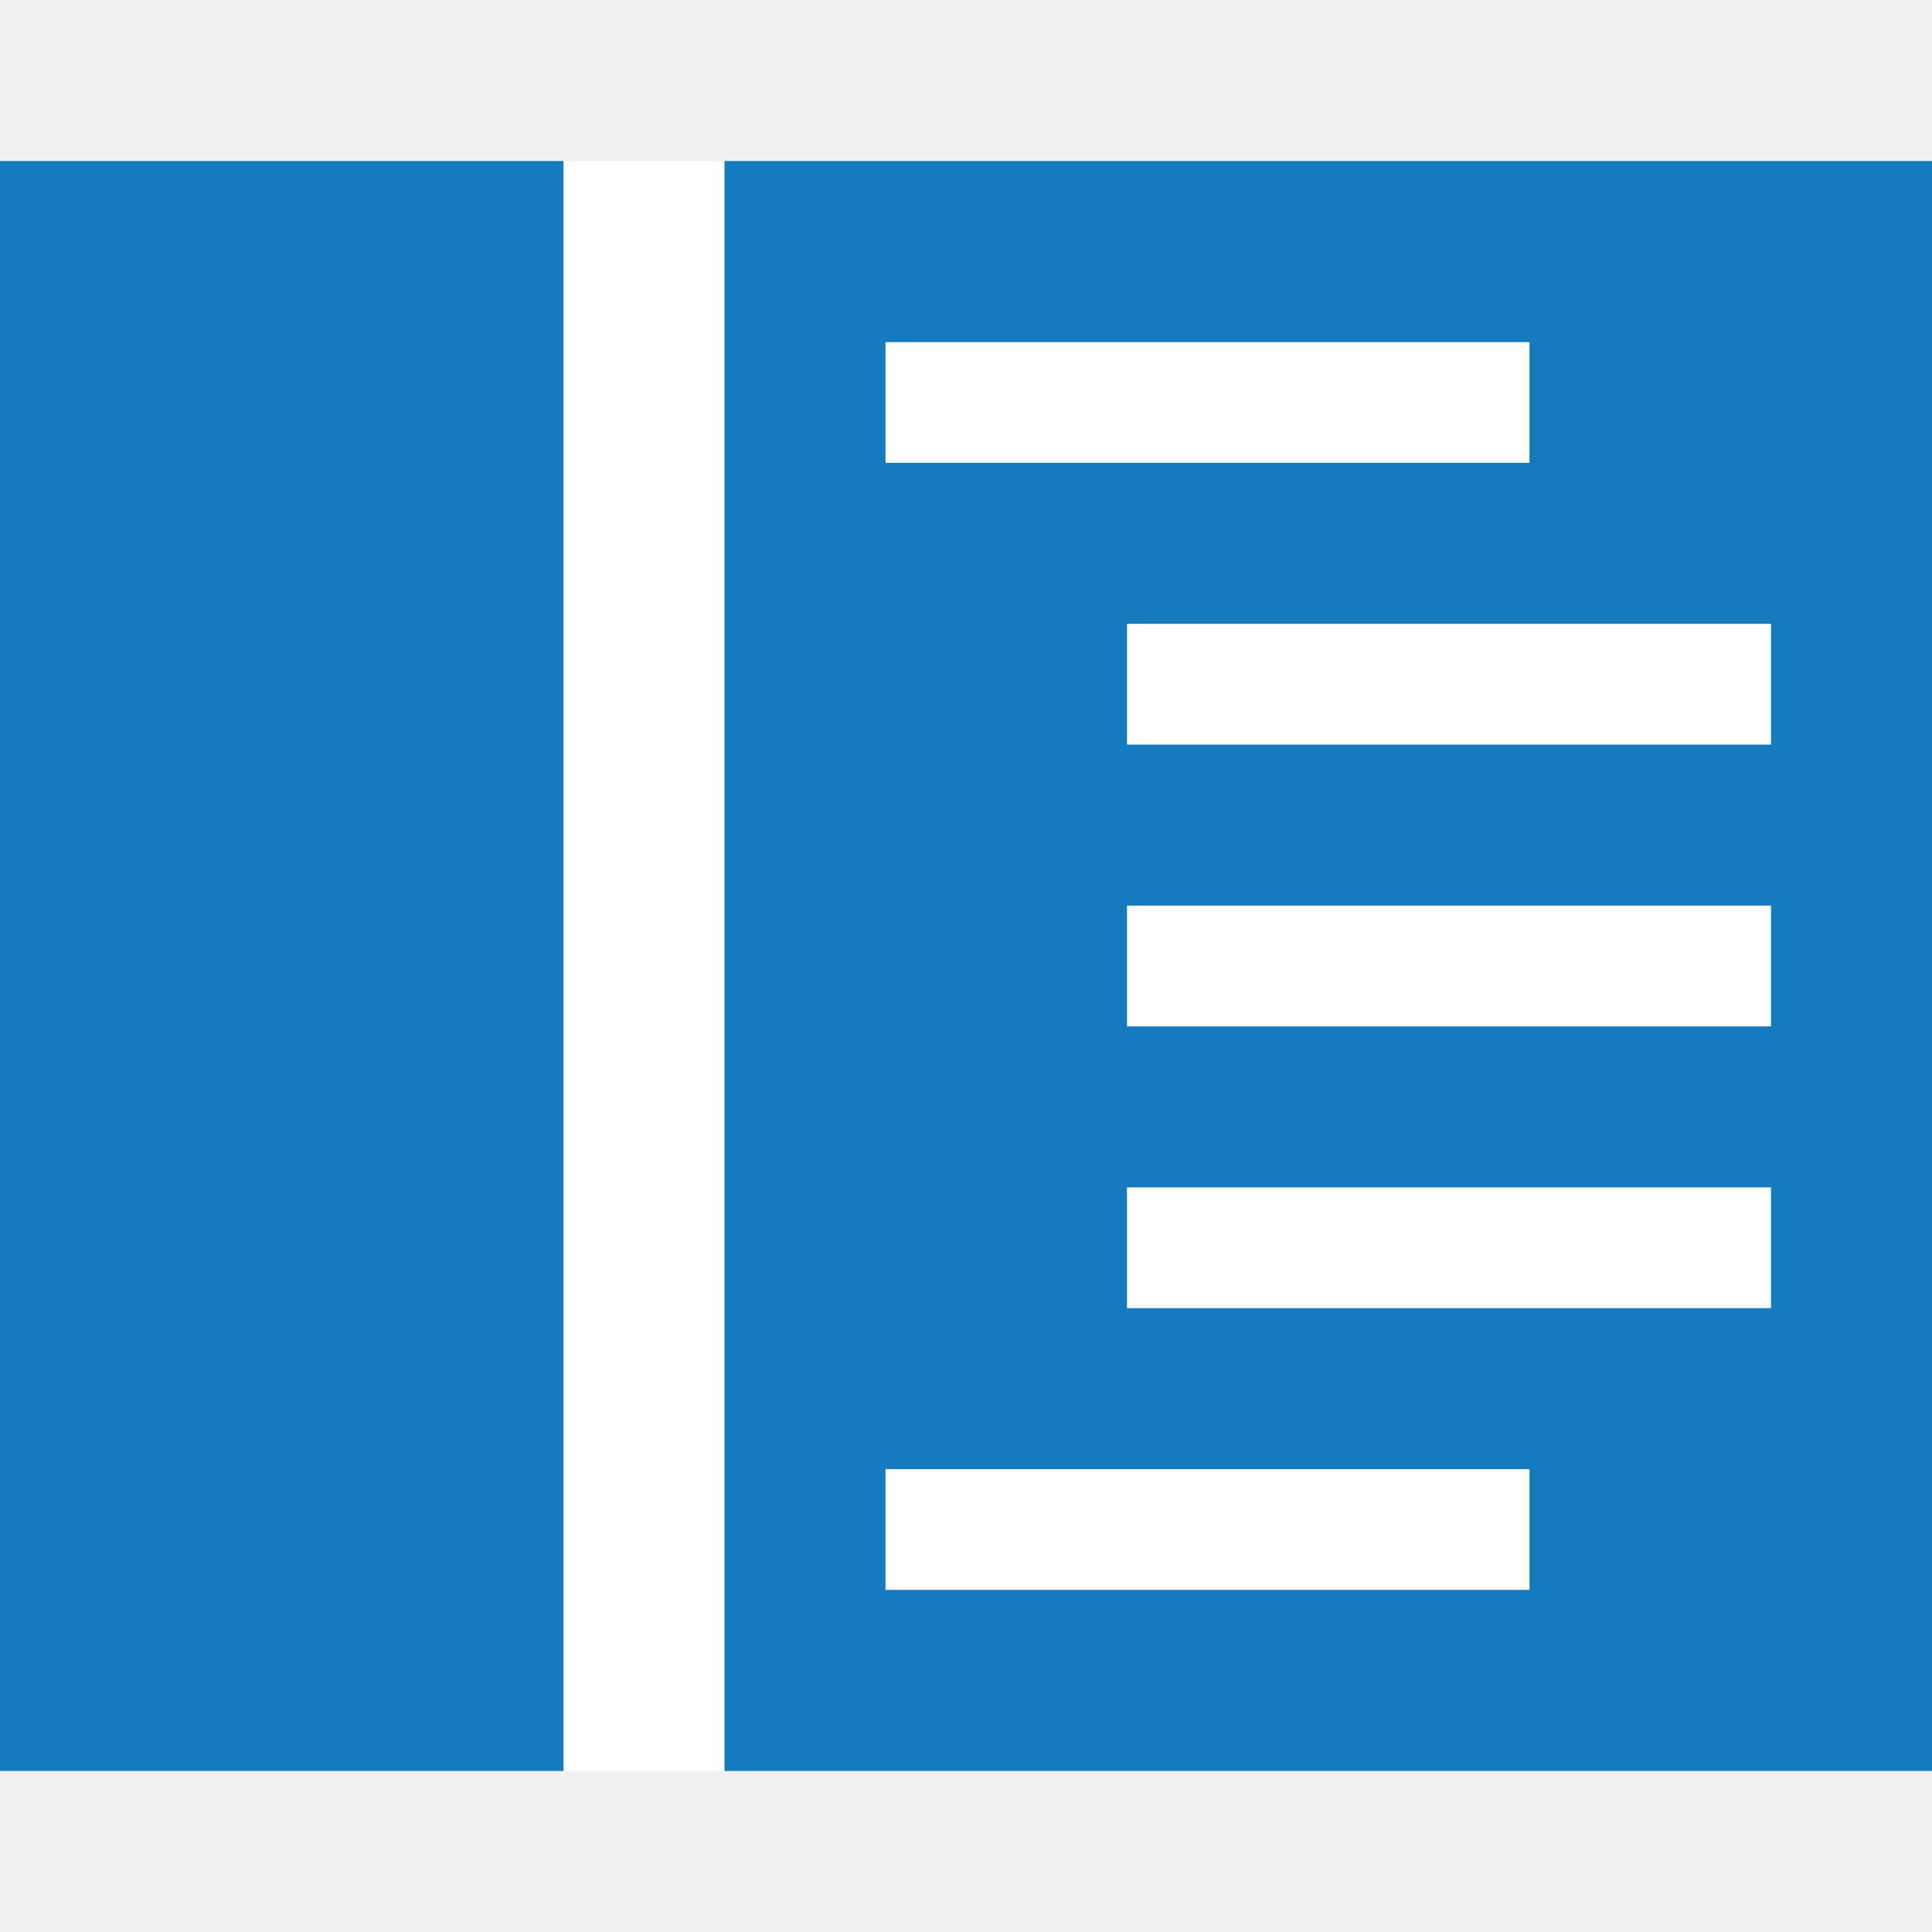
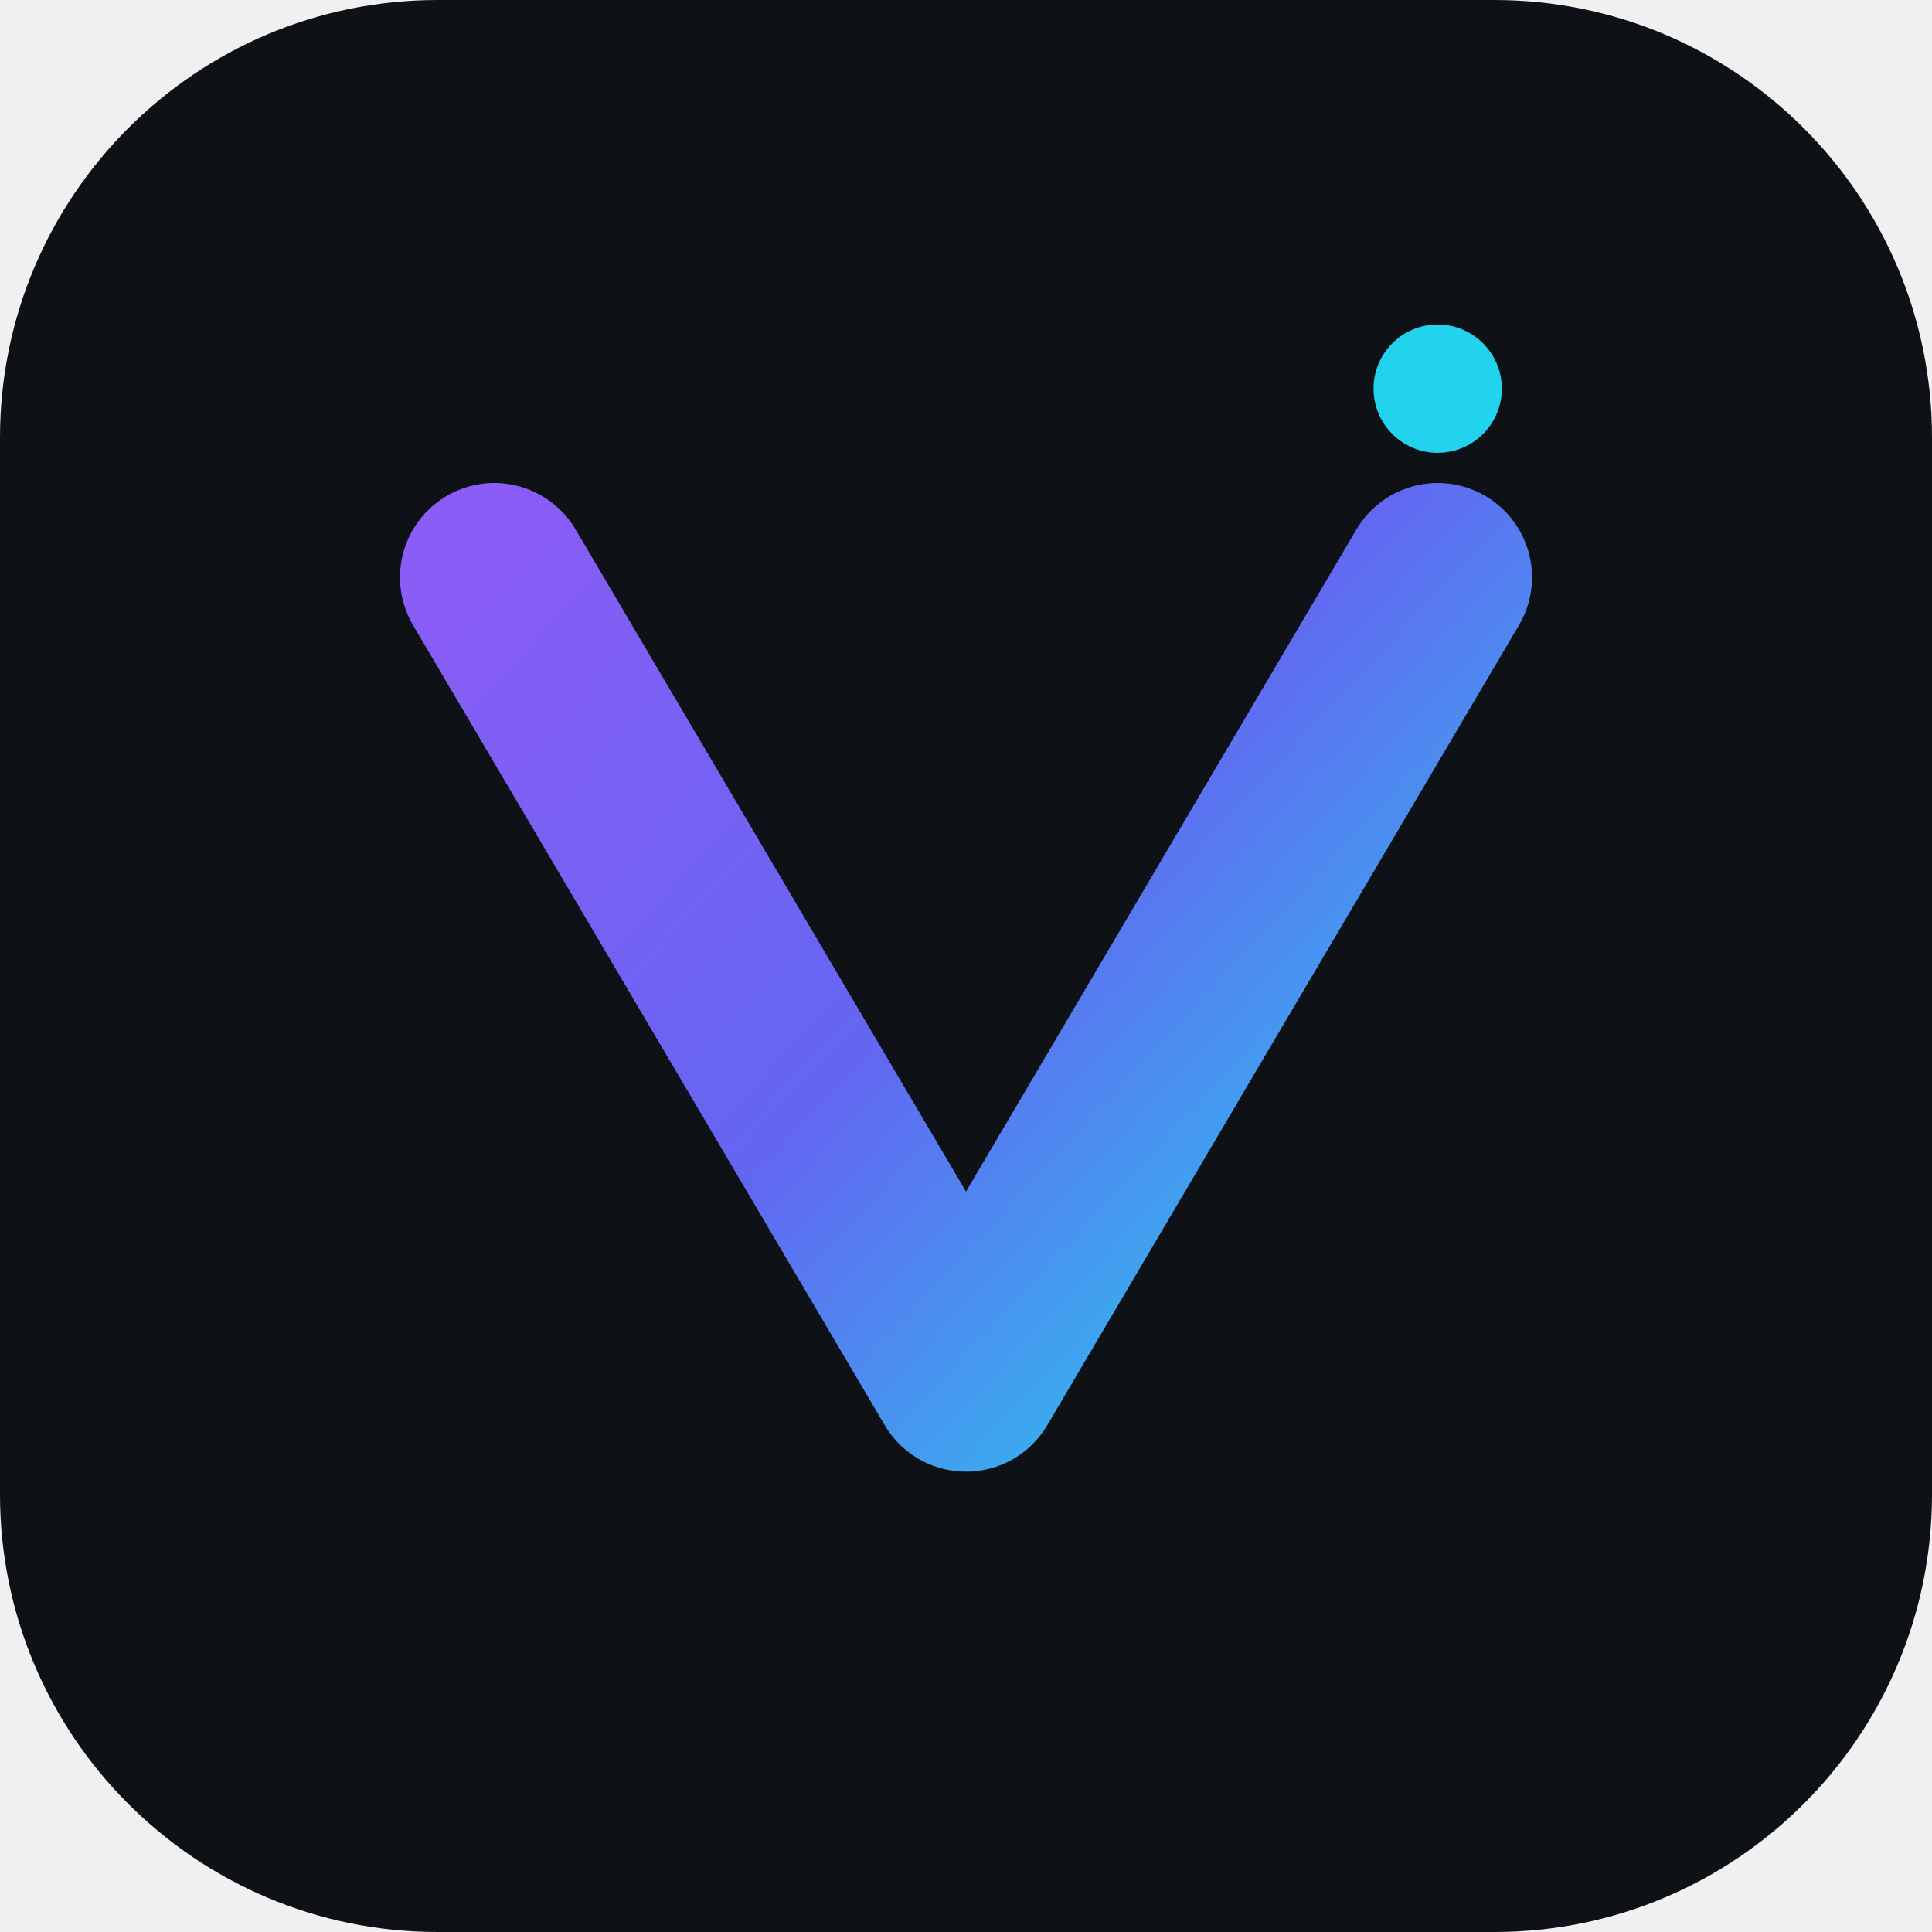
- <svg xmlns="http://www.w3.org/2000/svg" id="Layer_1" viewBox="0 0 1024 1024">
-   <style>.st0{fill:#f6f6f6;fill-opacity:0}.st1{fill:#fff}.st2{fill:#167abf}</style>
-   <path class="st0" d="M1024 1024H0V0h1024v1024z" />
-   <path class="st1" d="M1024 85.333v853.333H0V85.333h1024z" />
-   <path class="st2" d="M0 85.333h298.667v853.333H0V85.333zm1024 0v853.333H384V85.333h640zm-554.667 160h341.333v-64H469.333v64zm341.334 533.334H469.333v64h341.333l.001-64zm128-149.334H597.333v64h341.333l.001-64zm0-149.333H597.333v64h341.333l.001-64zm0-149.333H597.333v64h341.333l.001-64z" />
+ <svg xmlns="http://www.w3.org/2000/svg" width="1024" height="1024" viewBox="0 0 1024 1024" fill="none">
+   <defs>
+     <linearGradient id="vg" x1="262" y1="266" x2="762" y2="730" gradientUnits="userSpaceOnUse">
+       <stop offset="0" stop-color="#8B5CF6" />
+       <stop offset="0.5" stop-color="#6366F1" />
+       <stop offset="1" stop-color="#22D3EE" />
+     </linearGradient>
+   </defs>
+   <rect width="1024" height="1024" rx="232" fill="#0E1116" />
+   <path d="M262 306 L512 730 L762 306" stroke="url(#vg)" stroke-width="100" stroke-linecap="round" stroke-linejoin="round" />
+   <circle cx="762" cy="206" r="34" fill="#22D3EE" />
</svg>
